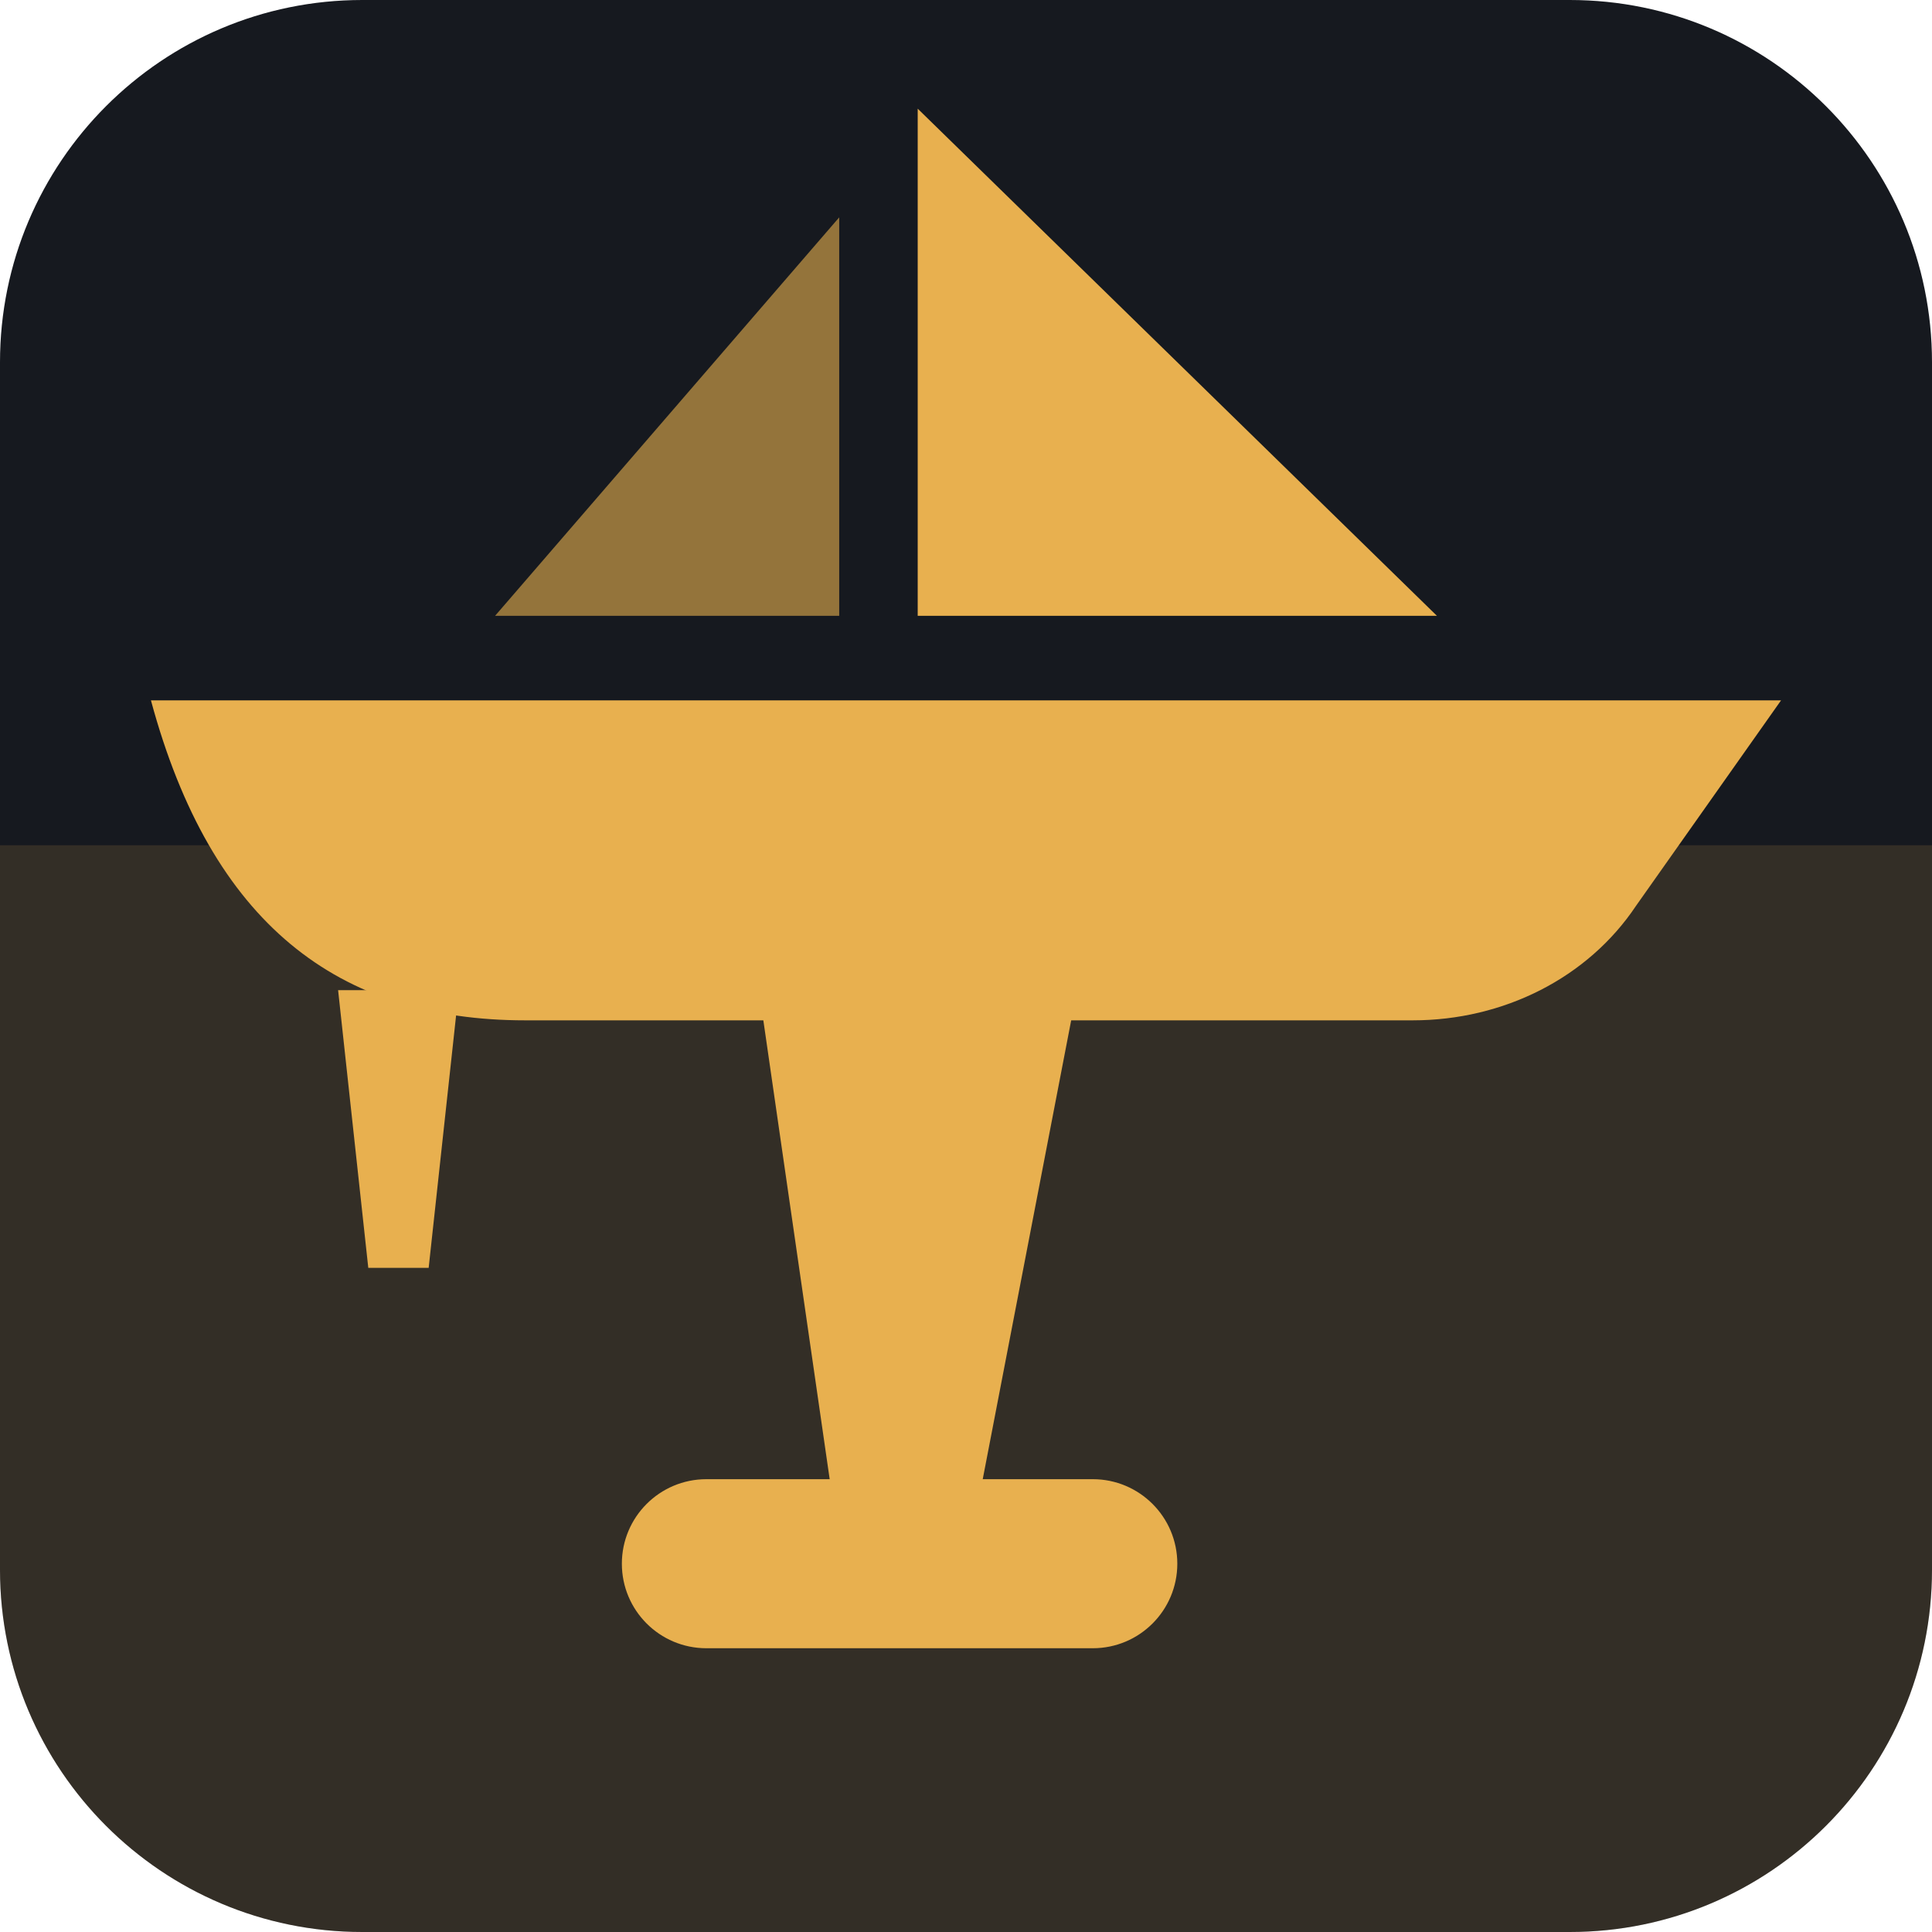
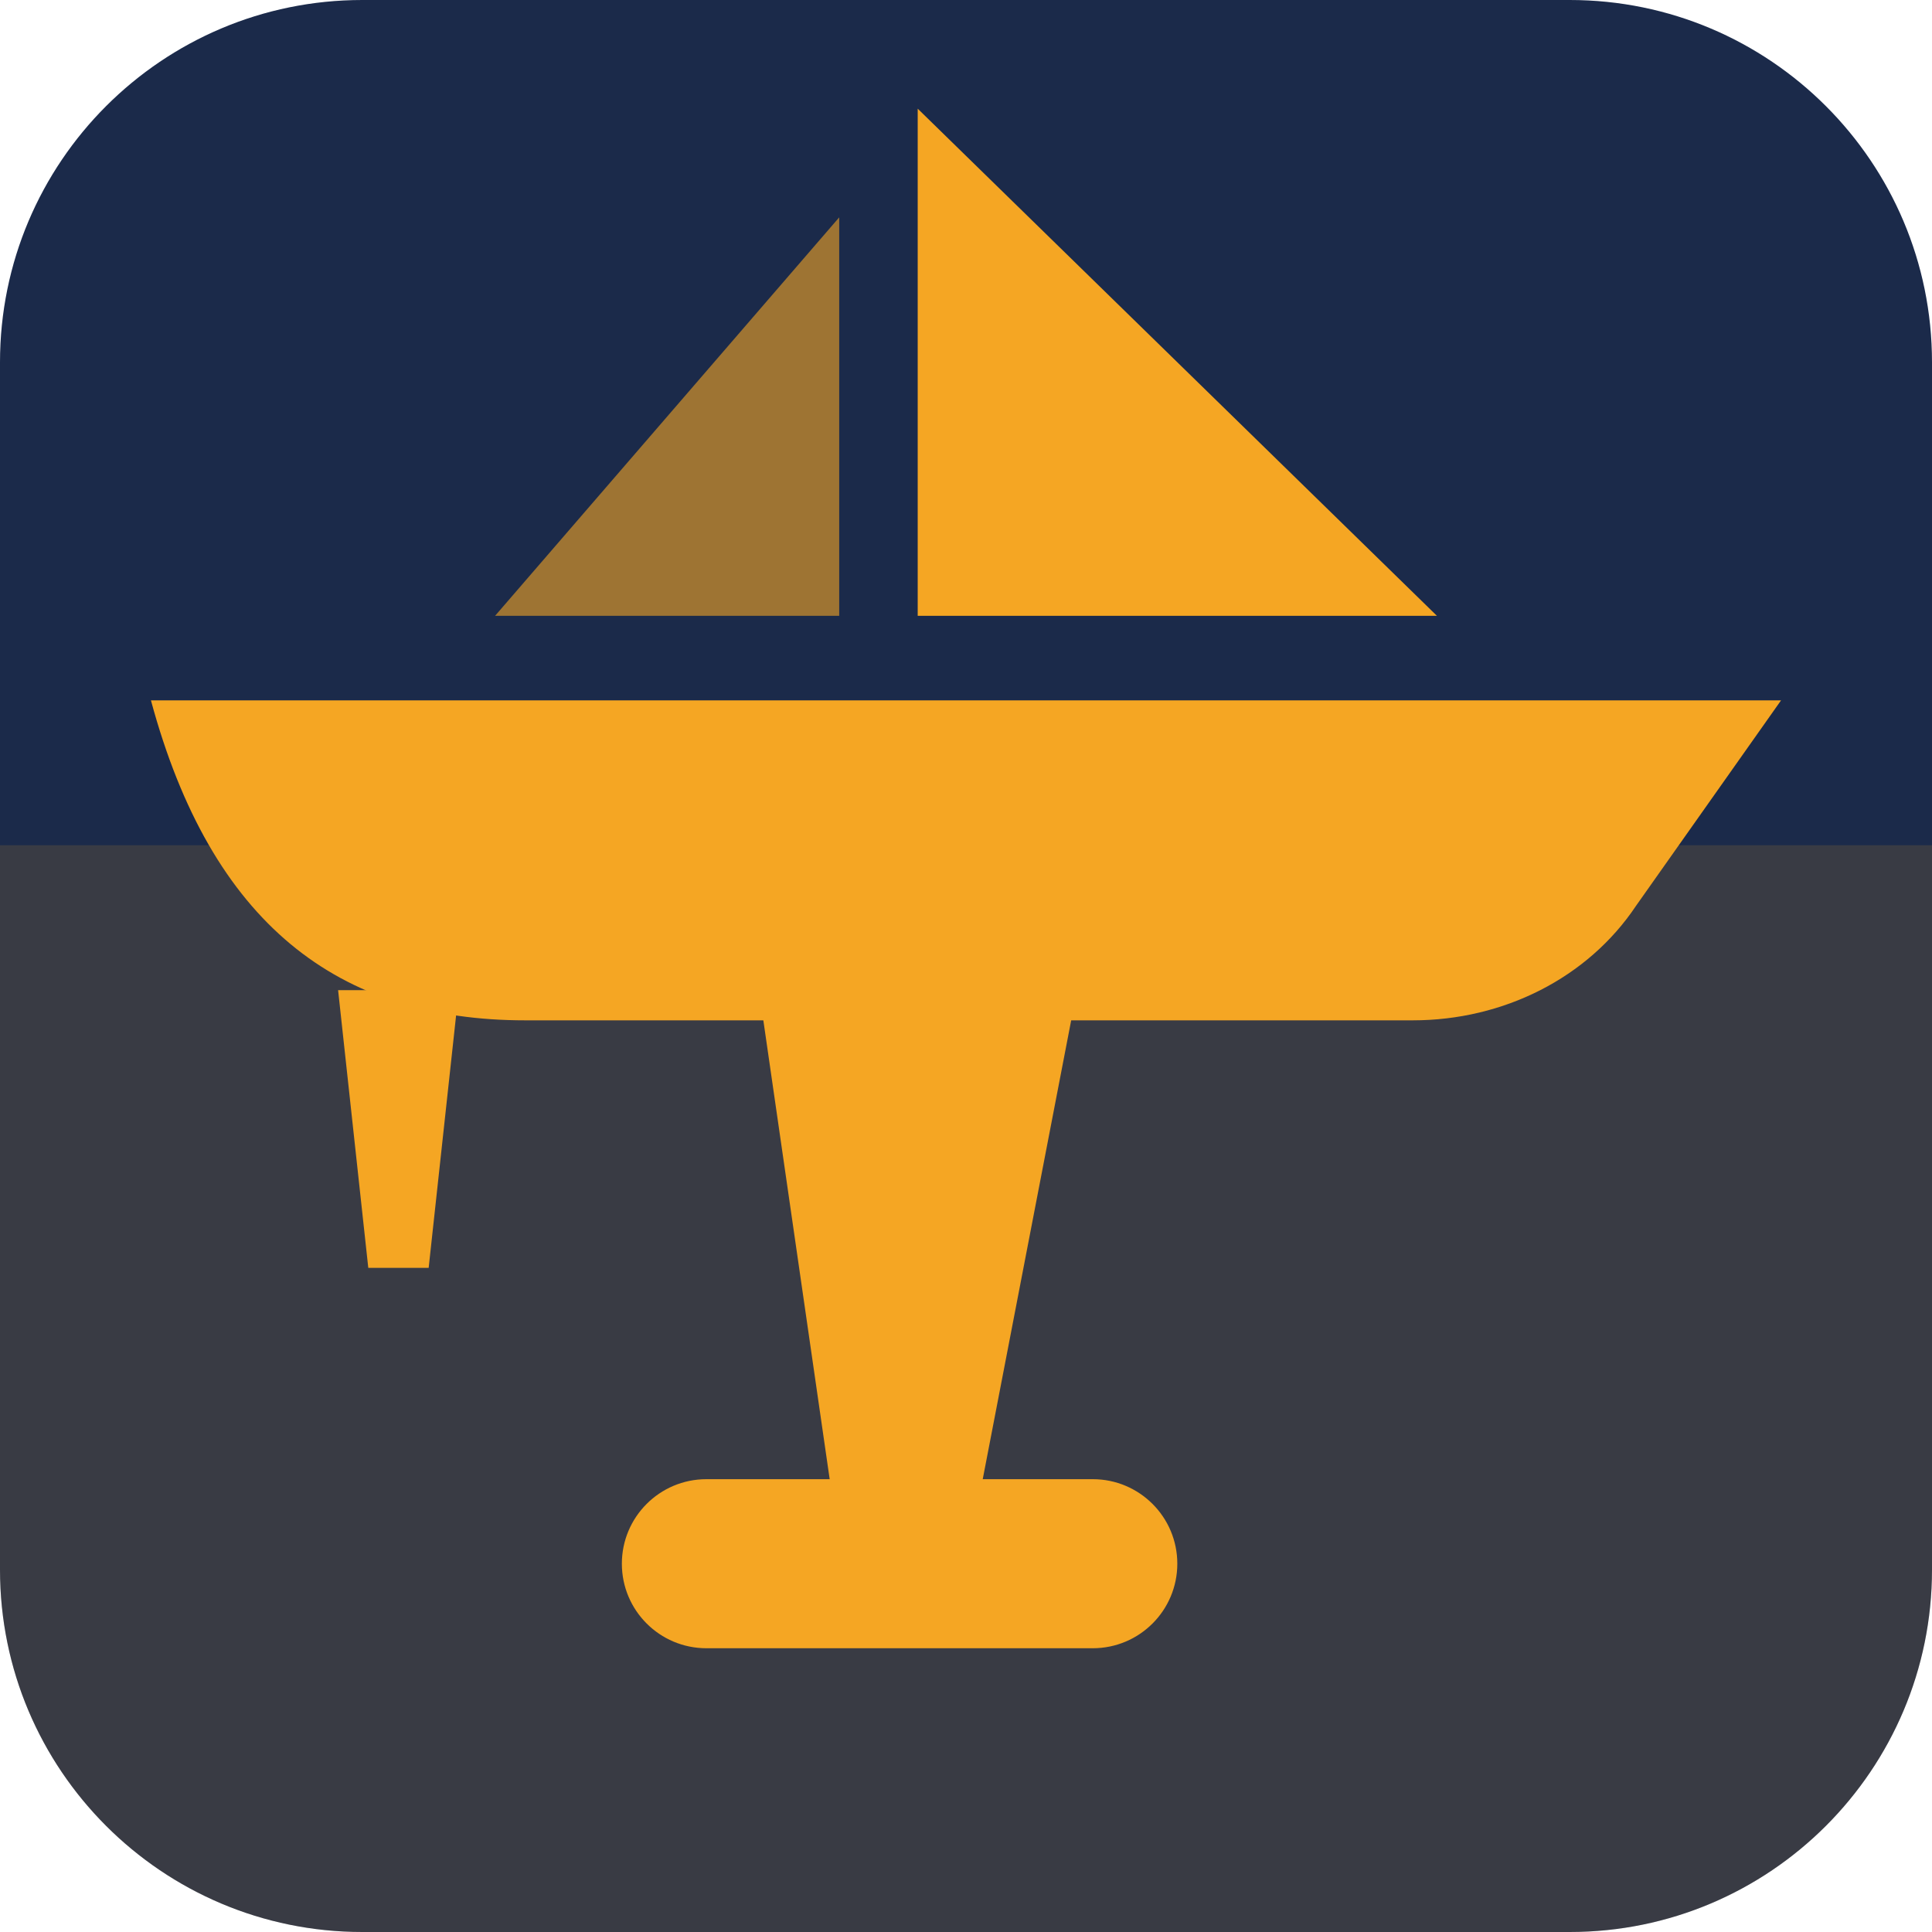
<svg xmlns="http://www.w3.org/2000/svg" viewBox="0 0 32 32">
-   <rect width="32" height="32" rx="6" fill="#16191f" />
-   <path d="M0 14h32v12a6 6 0 0 1-6 6H6a6 6 0 0 1-6-6Z" fill="#e8b04f" fill-opacity=".14" />
-   <g fill="#e8b04f">
+   <rect width="32" height="32" rx="6" fill="#1b2a4a" />
+   <path d="M0 14h32v12a6 6 0 0 1-6 6H6a6 6 0 0 1-6-6Z" fill="#f5a623" fill-opacity=".14" />
+   <g fill="#f5a623">
    <path d="M15.2 1.8v8.4h8.6Z" />
    <path d="M13.9 3.6v6.6H8.2Z" fill-opacity=".6" />
    <path d="M2.5 11.6h27l-2.4 3.4c-.8 1.2-2.2 1.9-3.7 1.9H8.7c-3.1 0-5.2-1.6-6.2-5.3Z" />
    <path d="M12.6 16.6h5.2l-1.6 8.3h-2.4Z" />
    <path d="M11.7 24.5h6.4a1.4 1.4 0 0 1 0 2.8h-6.4a1.4 1.4 0 0 1 0-2.8Z" />
    <path d="M5.6 16.4h2l-.5 4.6H6.1Z" />
  </g>
</svg>
